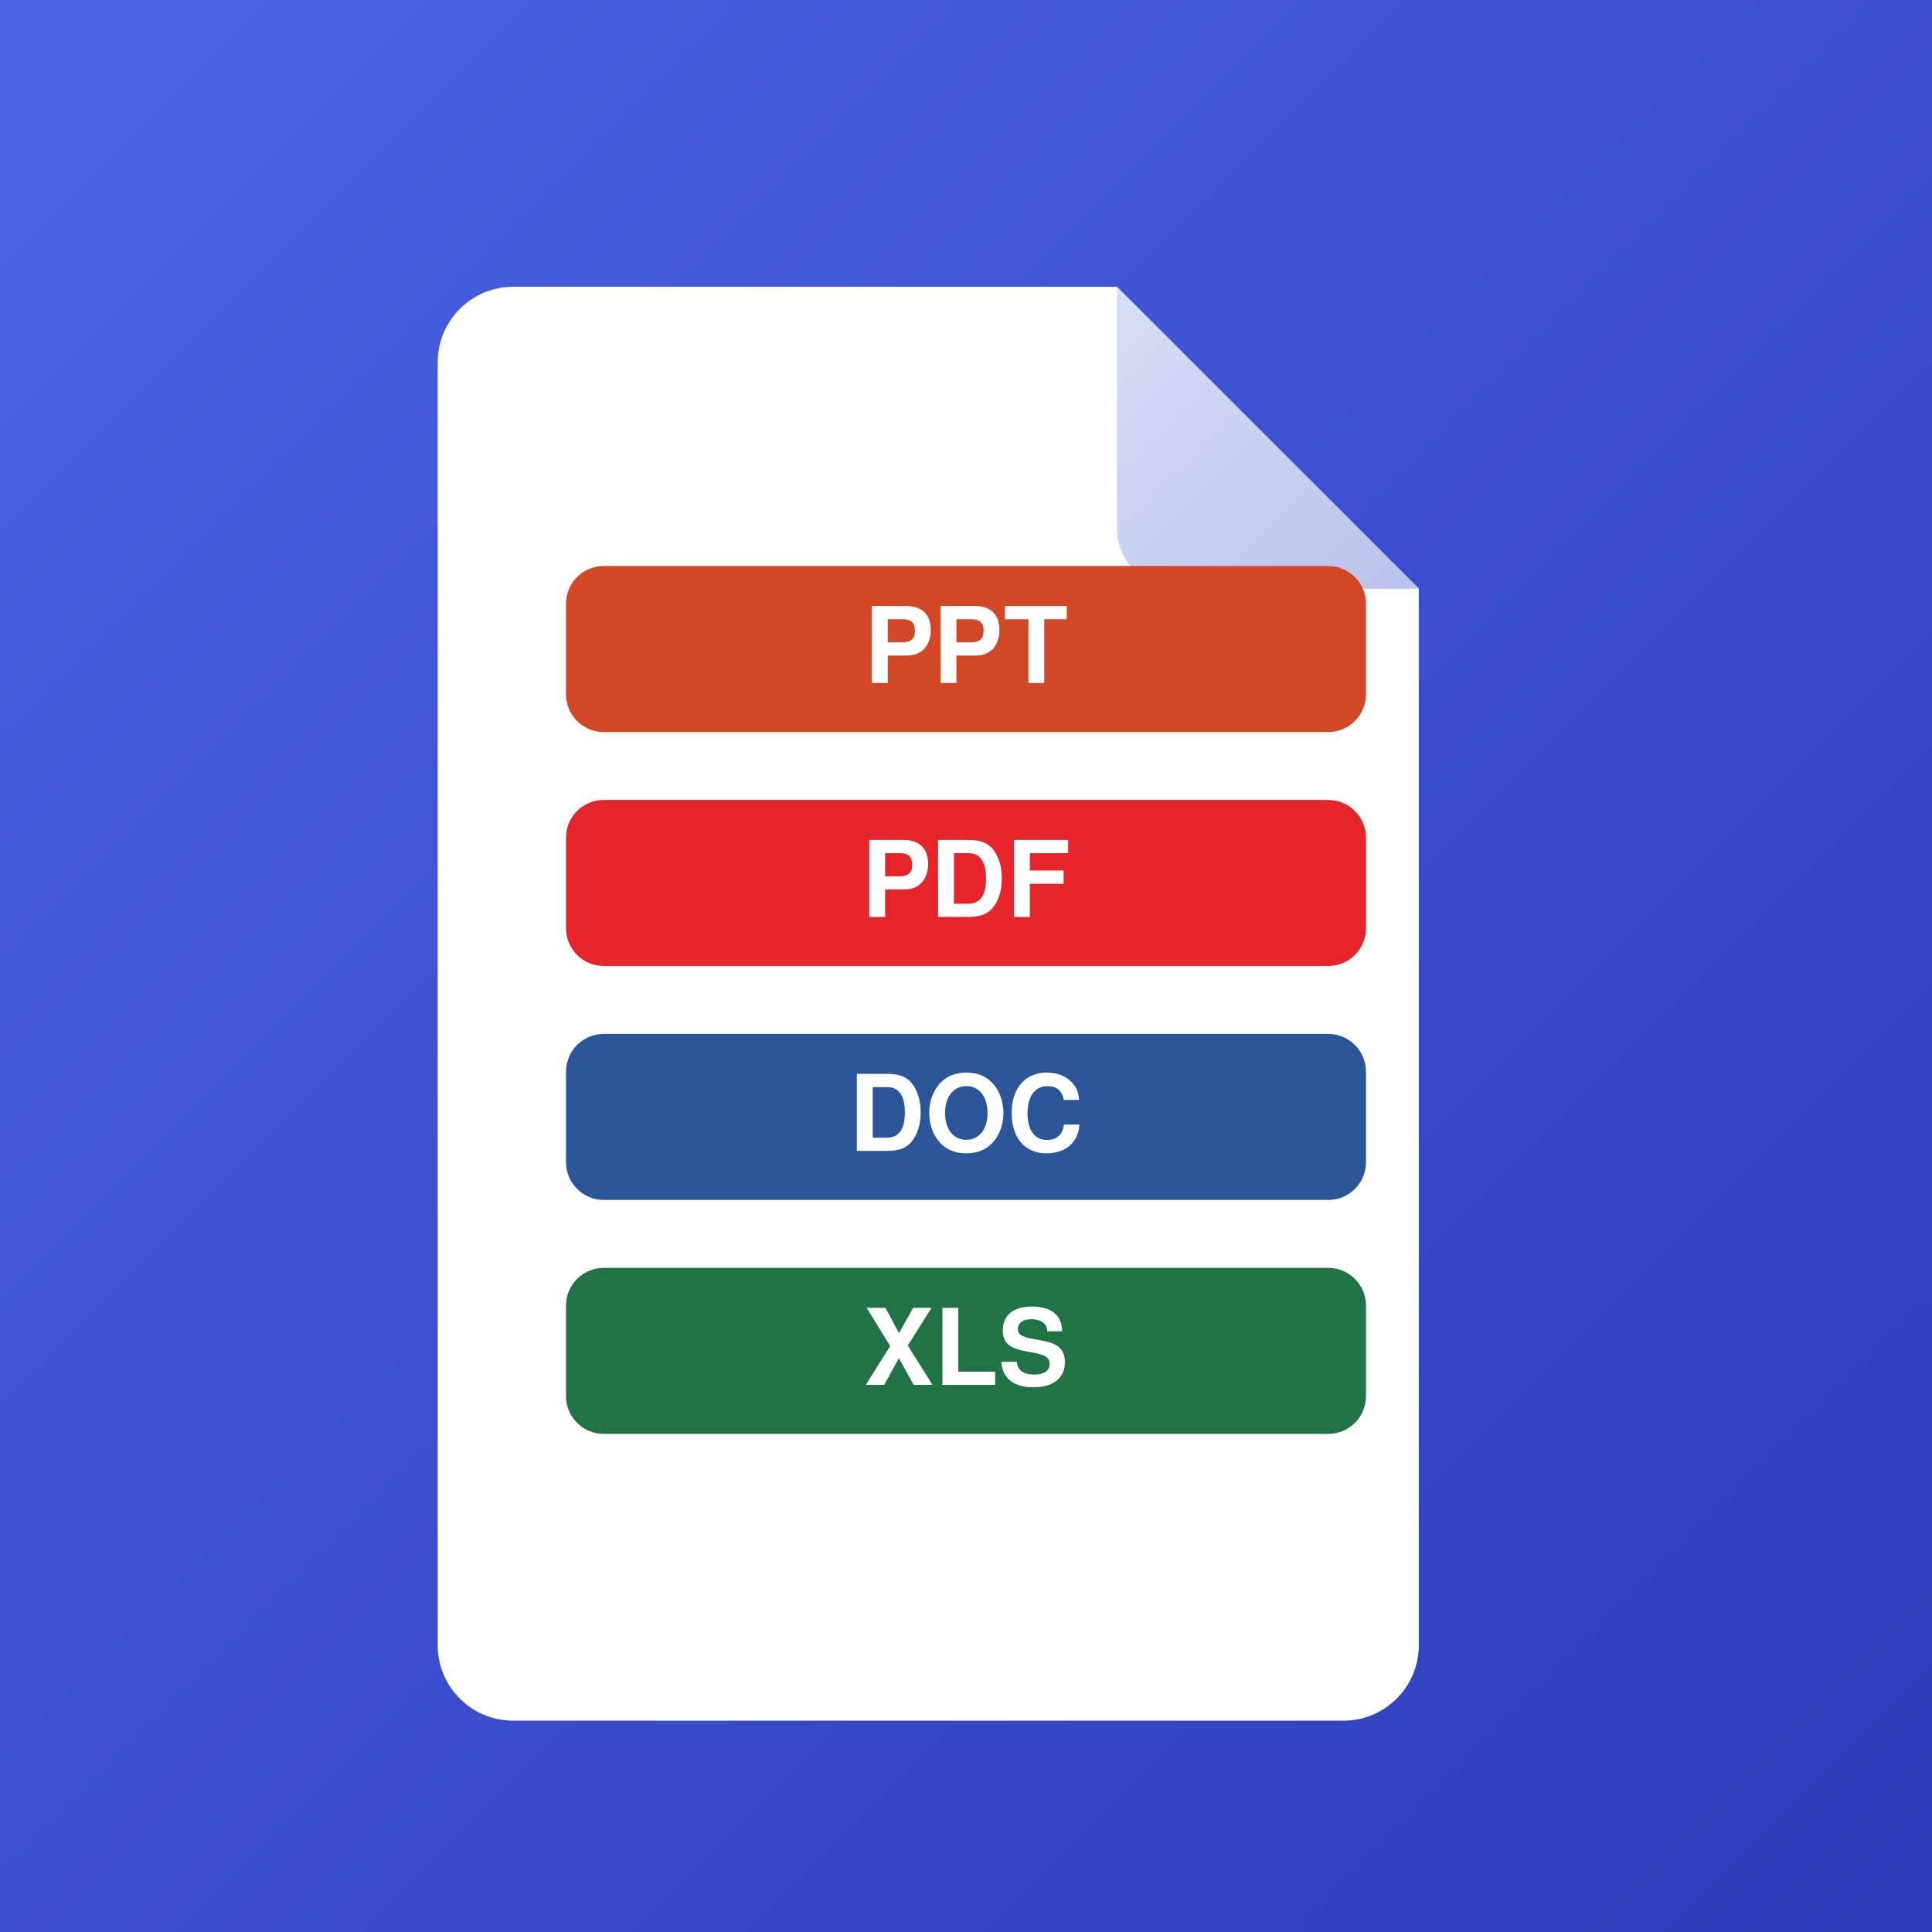
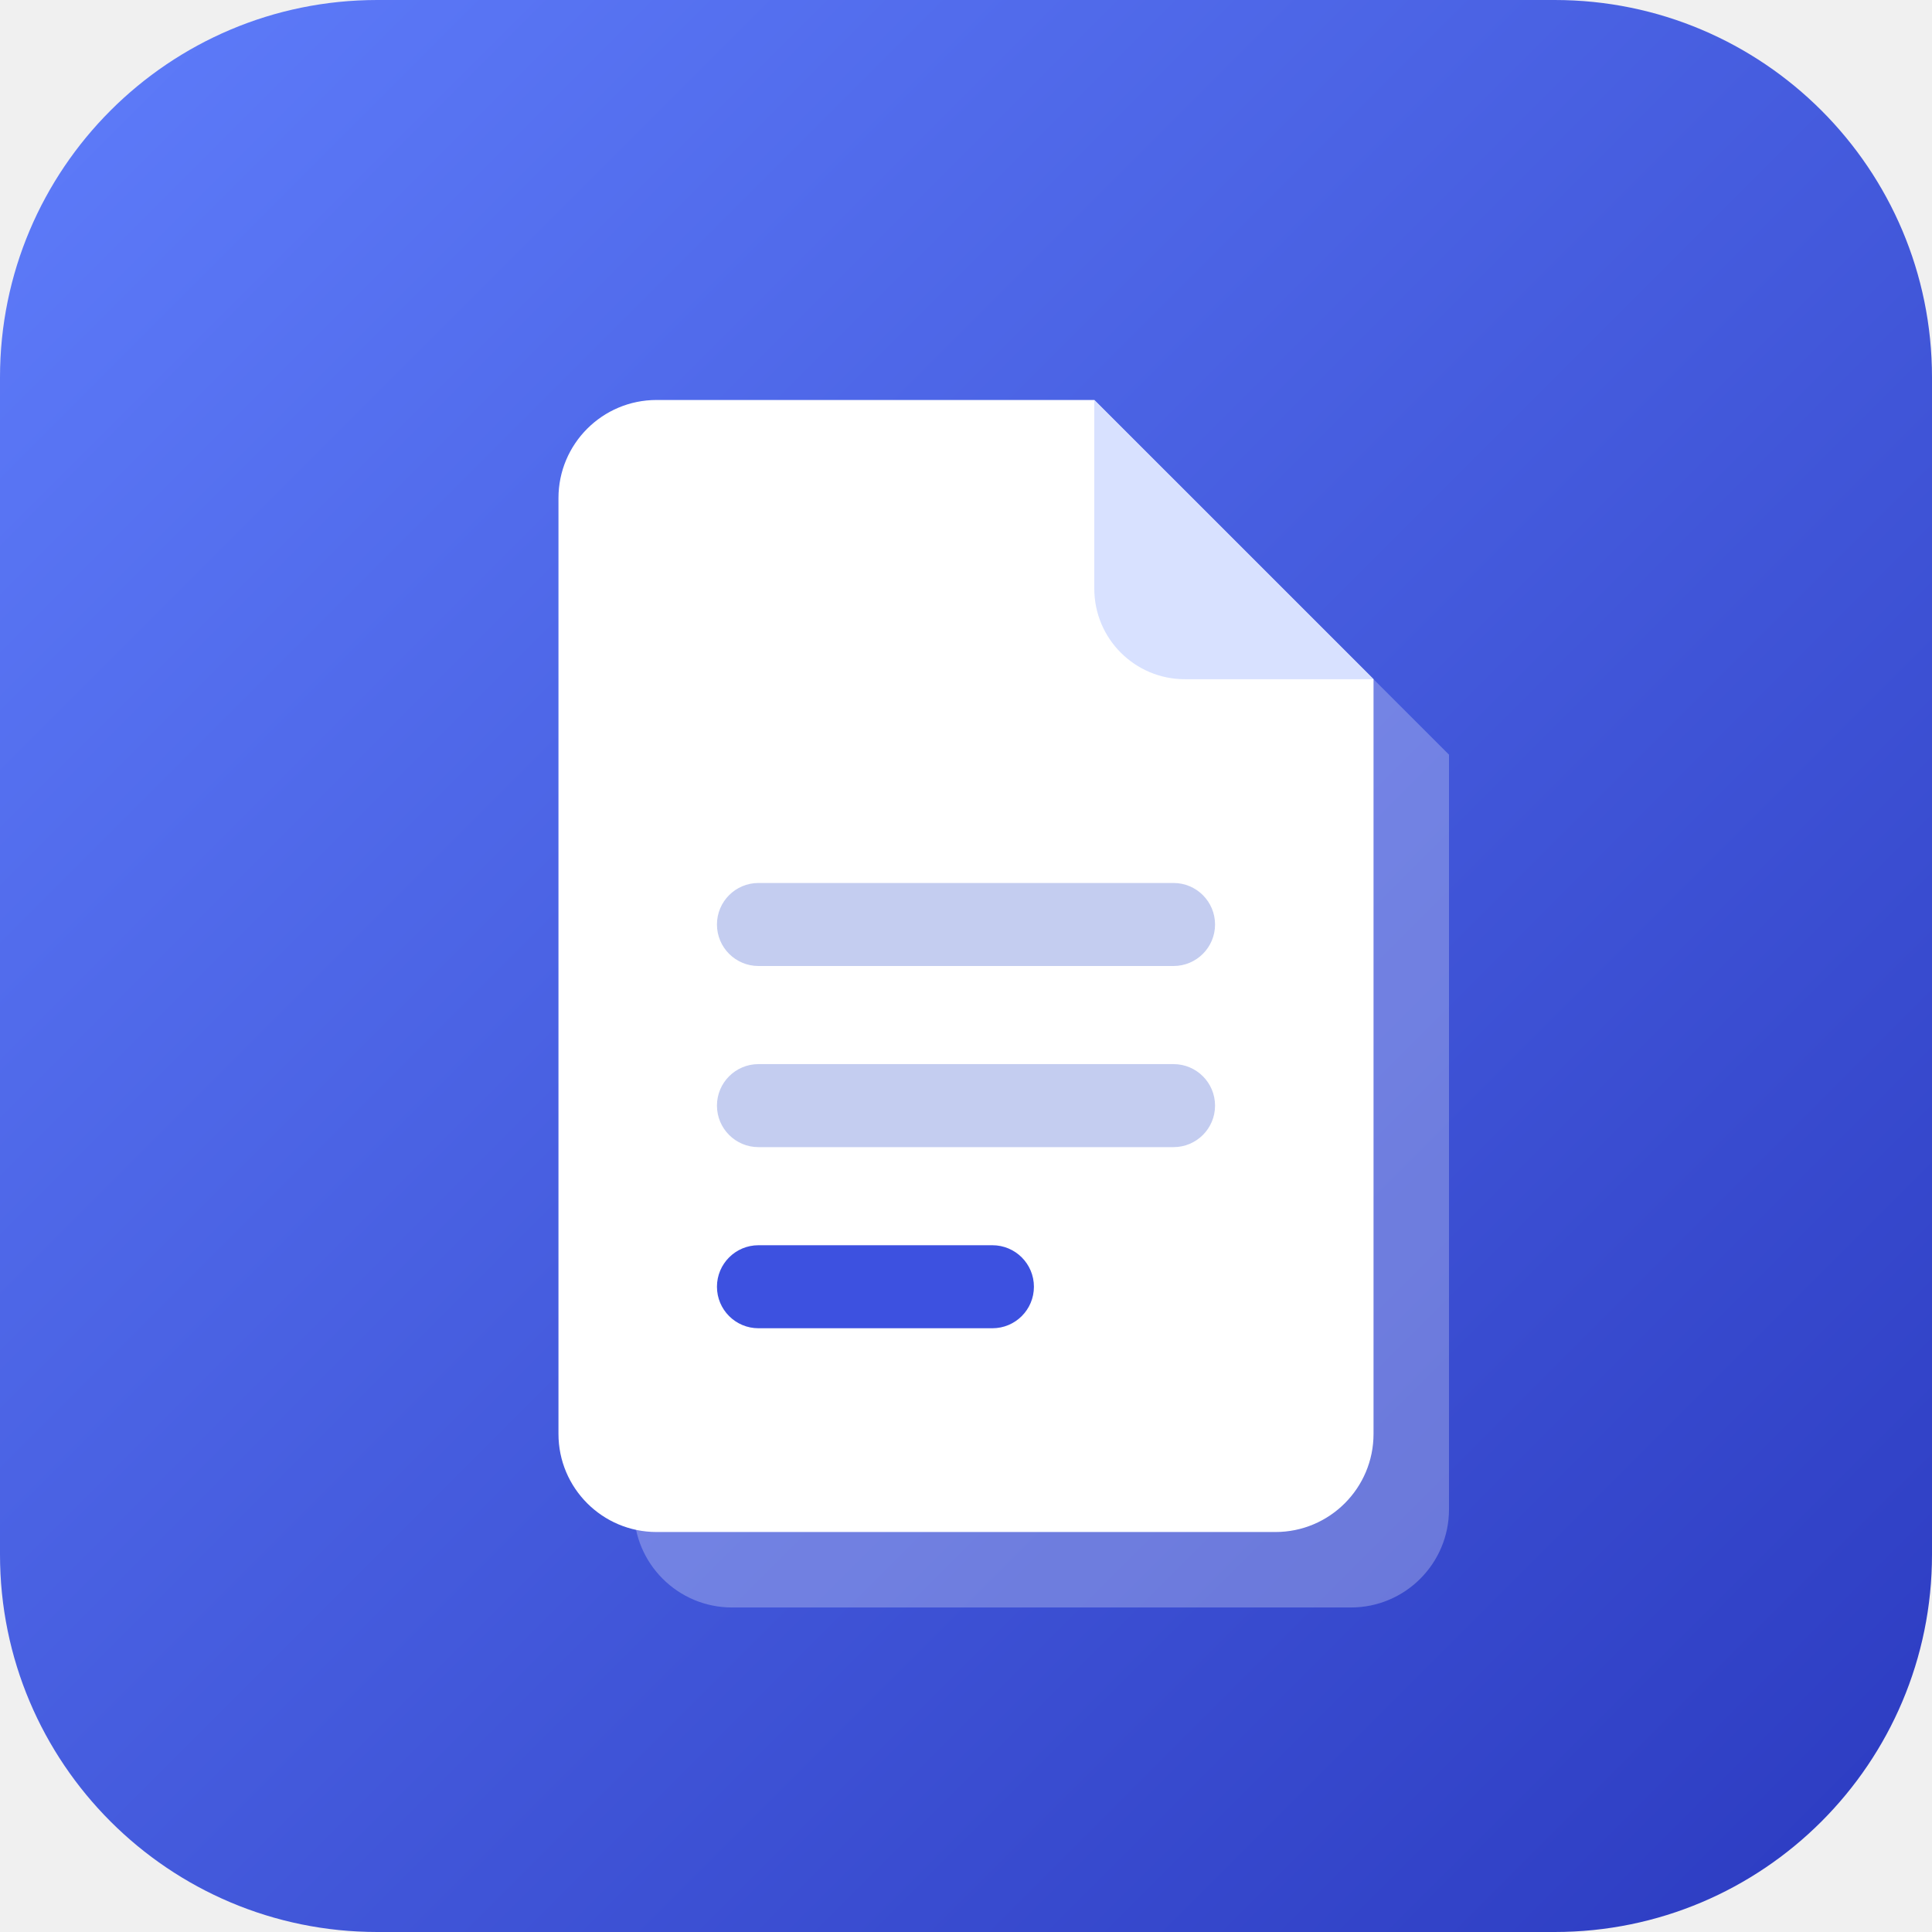
<svg xmlns="http://www.w3.org/2000/svg" width="512" height="512" viewBox="0 0 512 512">
  <defs>
    <linearGradient id="bg" x1="0" y1="0" x2="1" y2="1">
-       <stop offset="0" stop-color="#4C63E8" />
-       <stop offset="1" stop-color="#2A3CB8" />
-     </linearGradient>
-     <linearGradient id="fold" x1="0" y1="0" x2="1" y2="1">
-       <stop offset="0" stop-color="#D8DEF5" />
-       <stop offset="1" stop-color="#B9C2EC" />
+       <stop offset="0" stop-color="#5F7DFB" />
+       <stop offset="1" stop-color="#2B3AC0" />
    </linearGradient>
  </defs>
-   <rect x="0" y="0" width="512" height="512" fill="url(#bg)" />
-   <path d="M136 76 h160 l80 80 v280 a20 20 0 0 1 -20 20 H136 a20 20 0 0 1 -20 -20 V96 a20 20 0 0 1 20 -20 Z" fill="#FFFFFF" />
-   <path d="M296 76 l80 80 h-64 a16 16 0 0 1 -16 -16 Z" fill="url(#fold)" />
-   <g font-family="Helvetica, Arial, sans-serif" font-weight="bold" text-anchor="middle">
-     <rect x="150" y="150" width="212" height="44" rx="10" fill="#D24726" />
-     <text x="256" y="181" font-size="28" fill="#FFFFFF">PPT</text>
-     <rect x="150" y="212" width="212" height="44" rx="10" fill="#E5252A" />
-     <text x="256" y="243" font-size="28" fill="#FFFFFF">PDF</text>
-     <rect x="150" y="274" width="212" height="44" rx="10" fill="#2B579A" />
-     <text x="256" y="305" font-size="28" fill="#FFFFFF">DOC</text>
-     <rect x="150" y="336" width="212" height="44" rx="10" fill="#217346" />
-     <text x="256" y="367" font-size="28" fill="#FFFFFF">XLS</text>
-   </g>
+   <rect x="0" y="0" width="512" height="512" rx="100" fill="url(#bg)" />
+   <path d="M174 106 h116 l74 74 v200 a26 26 0 0 1 -26 26 H174 a26 26 0 0 1 -26 -26 V132 a26 26 0 0 1 26 -26 Z" transform="translate(20 20)" fill="#FFFFFF" opacity=".26" />
+   <path d="M174 106 h116 l74 74 v200 a26 26 0 0 1 -26 26 H174 a26 26 0 0 1 -26 -26 V132 a26 26 0 0 1 26 -26 Z" fill="#FFFFFF" />
+   <path d="M290 106 l74 74 h-50 a24 24 0 0 1 -24 -24 Z" fill="#D8E1FF" />
+   <rect x="190" y="234" width="132" height="22" rx="11" fill="#C4CDF0" />
+   <rect x="190" y="282" width="132" height="22" rx="11" fill="#C4CDF0" />
+   <rect x="190" y="330" width="84" height="22" rx="11" fill="#3D51E0" />
</svg>
